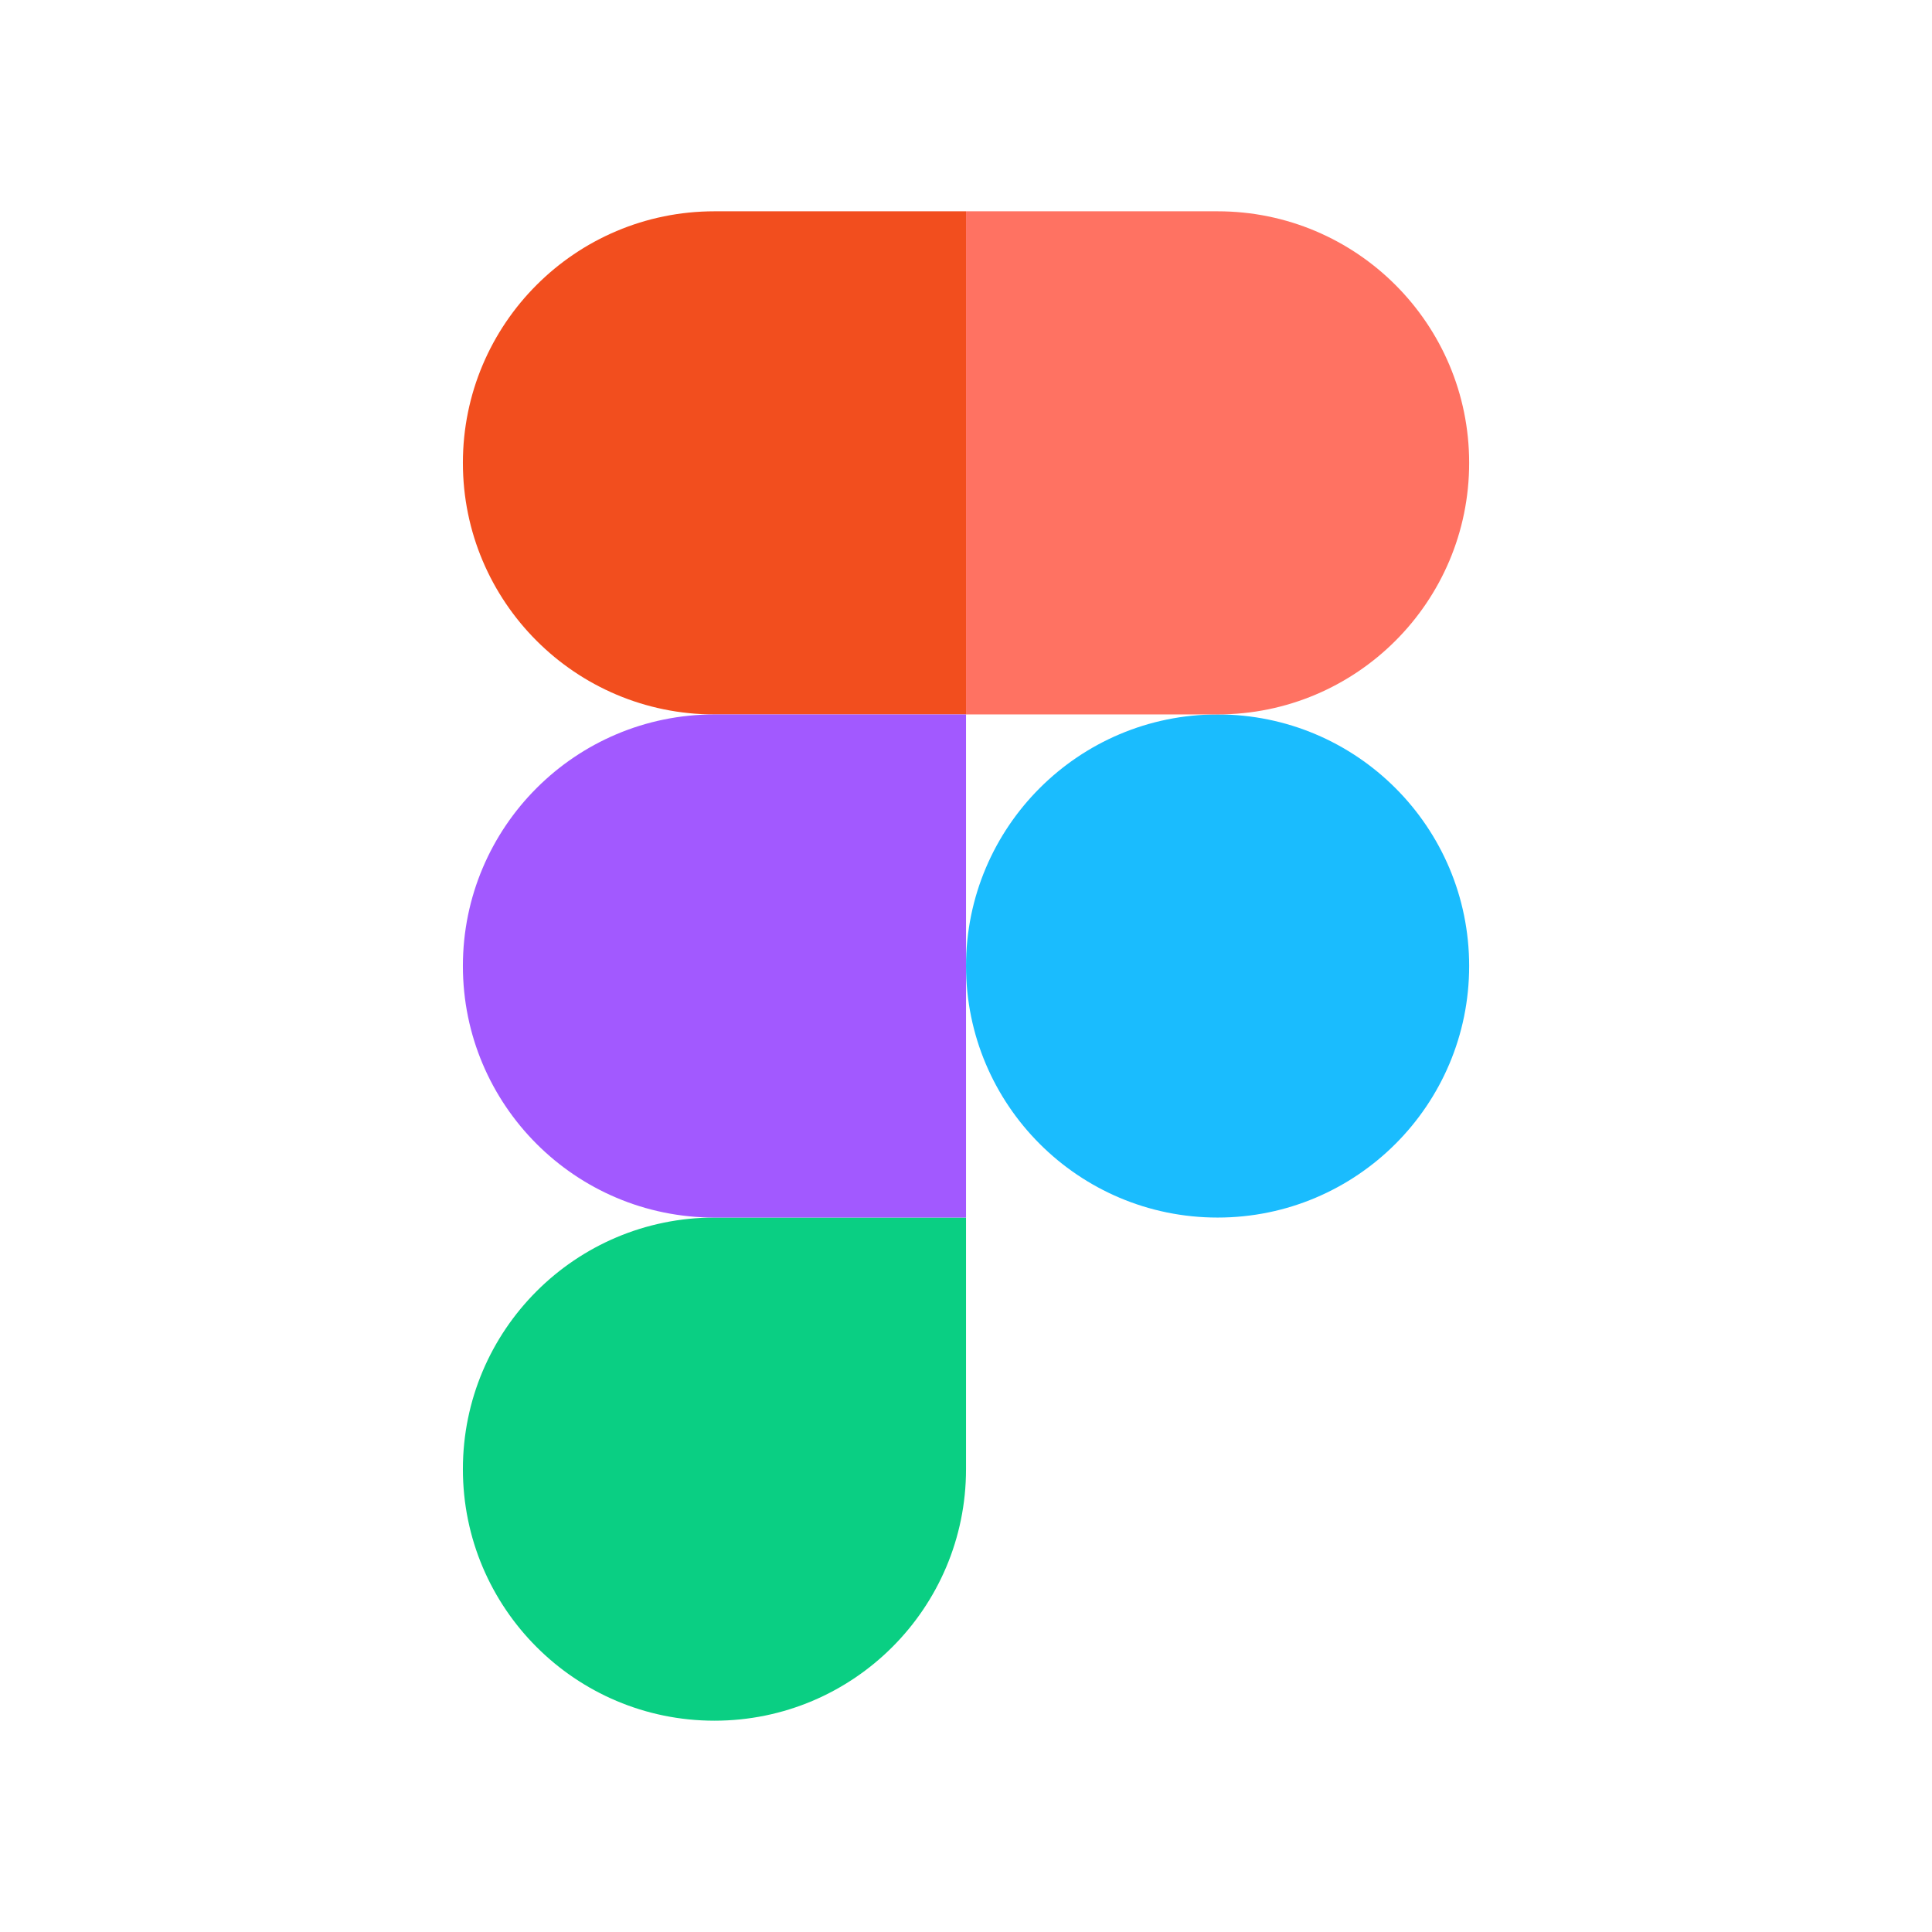
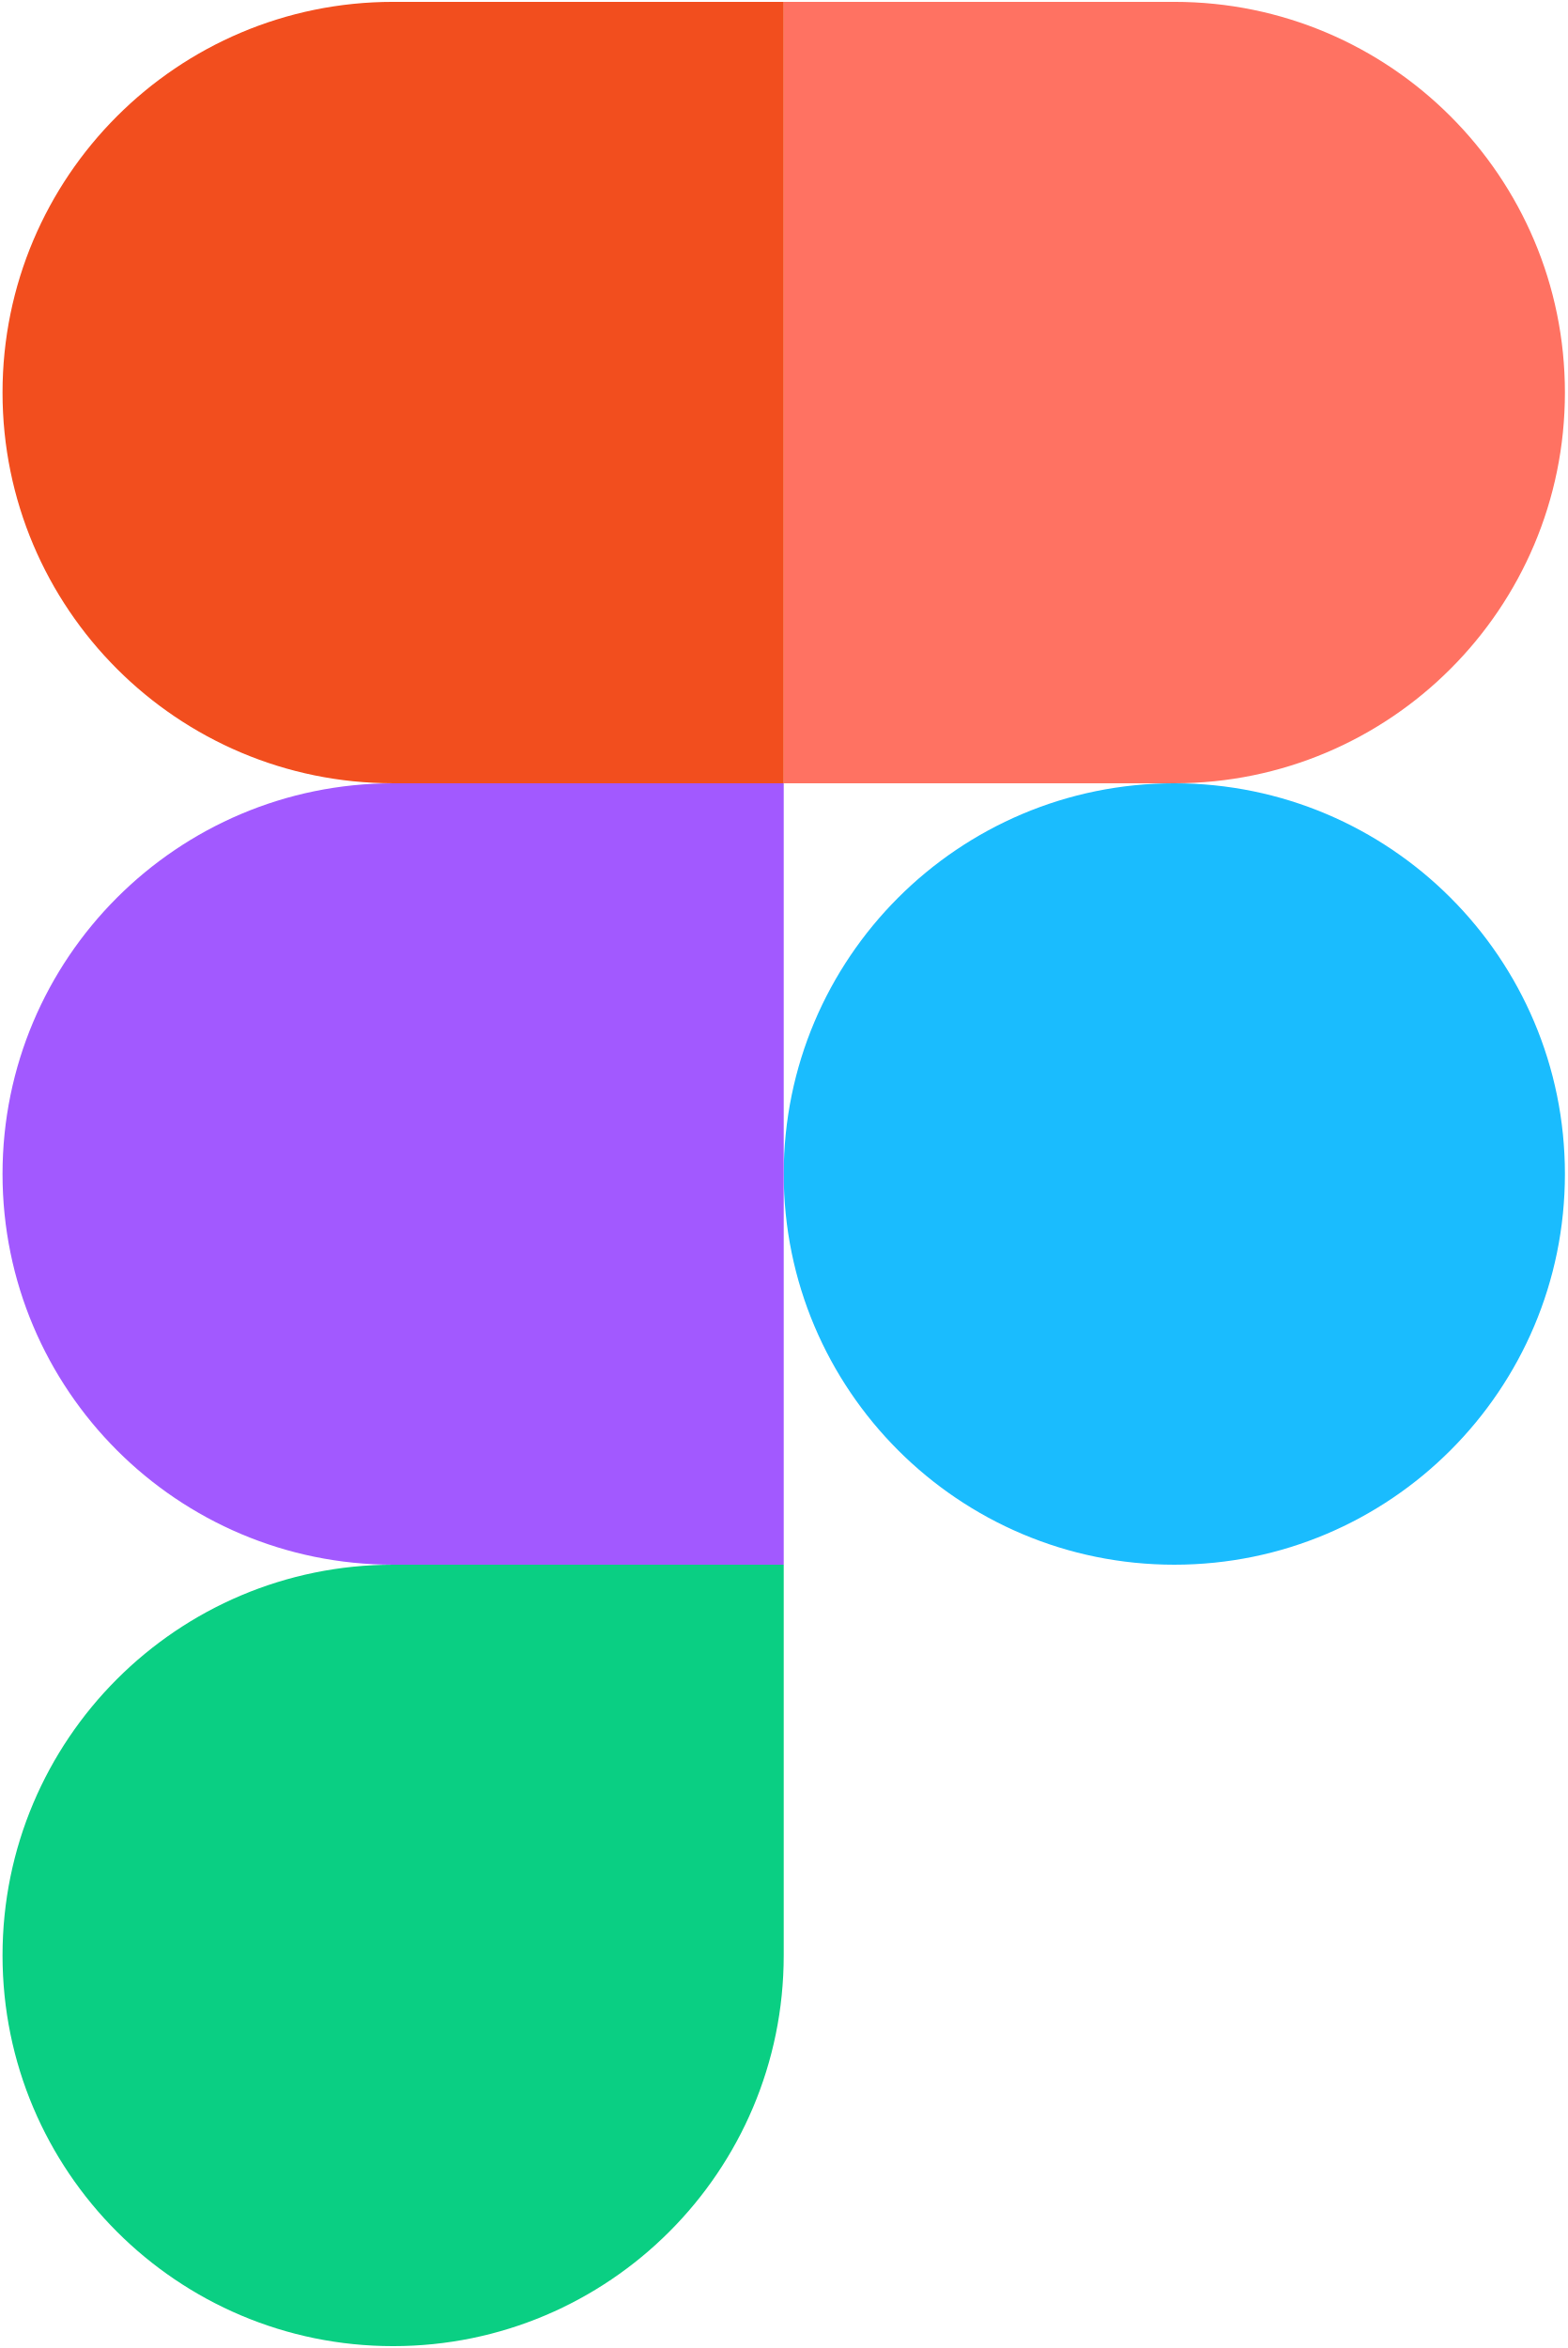
- <svg xmlns="http://www.w3.org/2000/svg" viewBox="0 0 256 256">
+ <svg xmlns="http://www.w3.org/2000/svg" viewBox="61.12 27.84 133.76 200.32">
  <g transform="translate(60.65,26.97) scale(0.46773)">
    <path d="M144 216C144 176.641 175.907 144.733 215.267 144.733V144.733C254.626 144.733 286.534 176.641 286.534 216V216C286.534 255.36 254.626 287.267 215.267 287.267V287.267C175.907 287.267 144 255.36 144 216V216Z" fill="#1ABCFE" />
    <path d="M1.466 358.534C1.466 319.175 33.373 287.267 72.733 287.267H144V358.534C144 397.894 112.093 429.801 72.733 429.801V429.801C33.373 429.801 1.466 397.894 1.466 358.534V358.534Z" fill="#0ACF83" />
    <path d="M144 2.199V144.733H215.267C254.627 144.733 286.534 112.826 286.534 73.466V73.466C286.534 34.107 254.627 2.199 215.267 2.199L144 2.199Z" fill="#FF7262" />
    <path d="M1.466 73.466C1.466 112.826 33.373 144.733 72.733 144.733L144 144.733L144 2.199L72.733 2.199C33.373 2.199 1.466 34.107 1.466 73.466V73.466Z" fill="#F24E1E" />
    <path d="M1.466 216C1.466 255.36 33.373 287.267 72.733 287.267H144L144 144.733L72.733 144.733C33.373 144.733 1.466 176.641 1.466 216V216Z" fill="#A259FF" />
  </g>
</svg>
